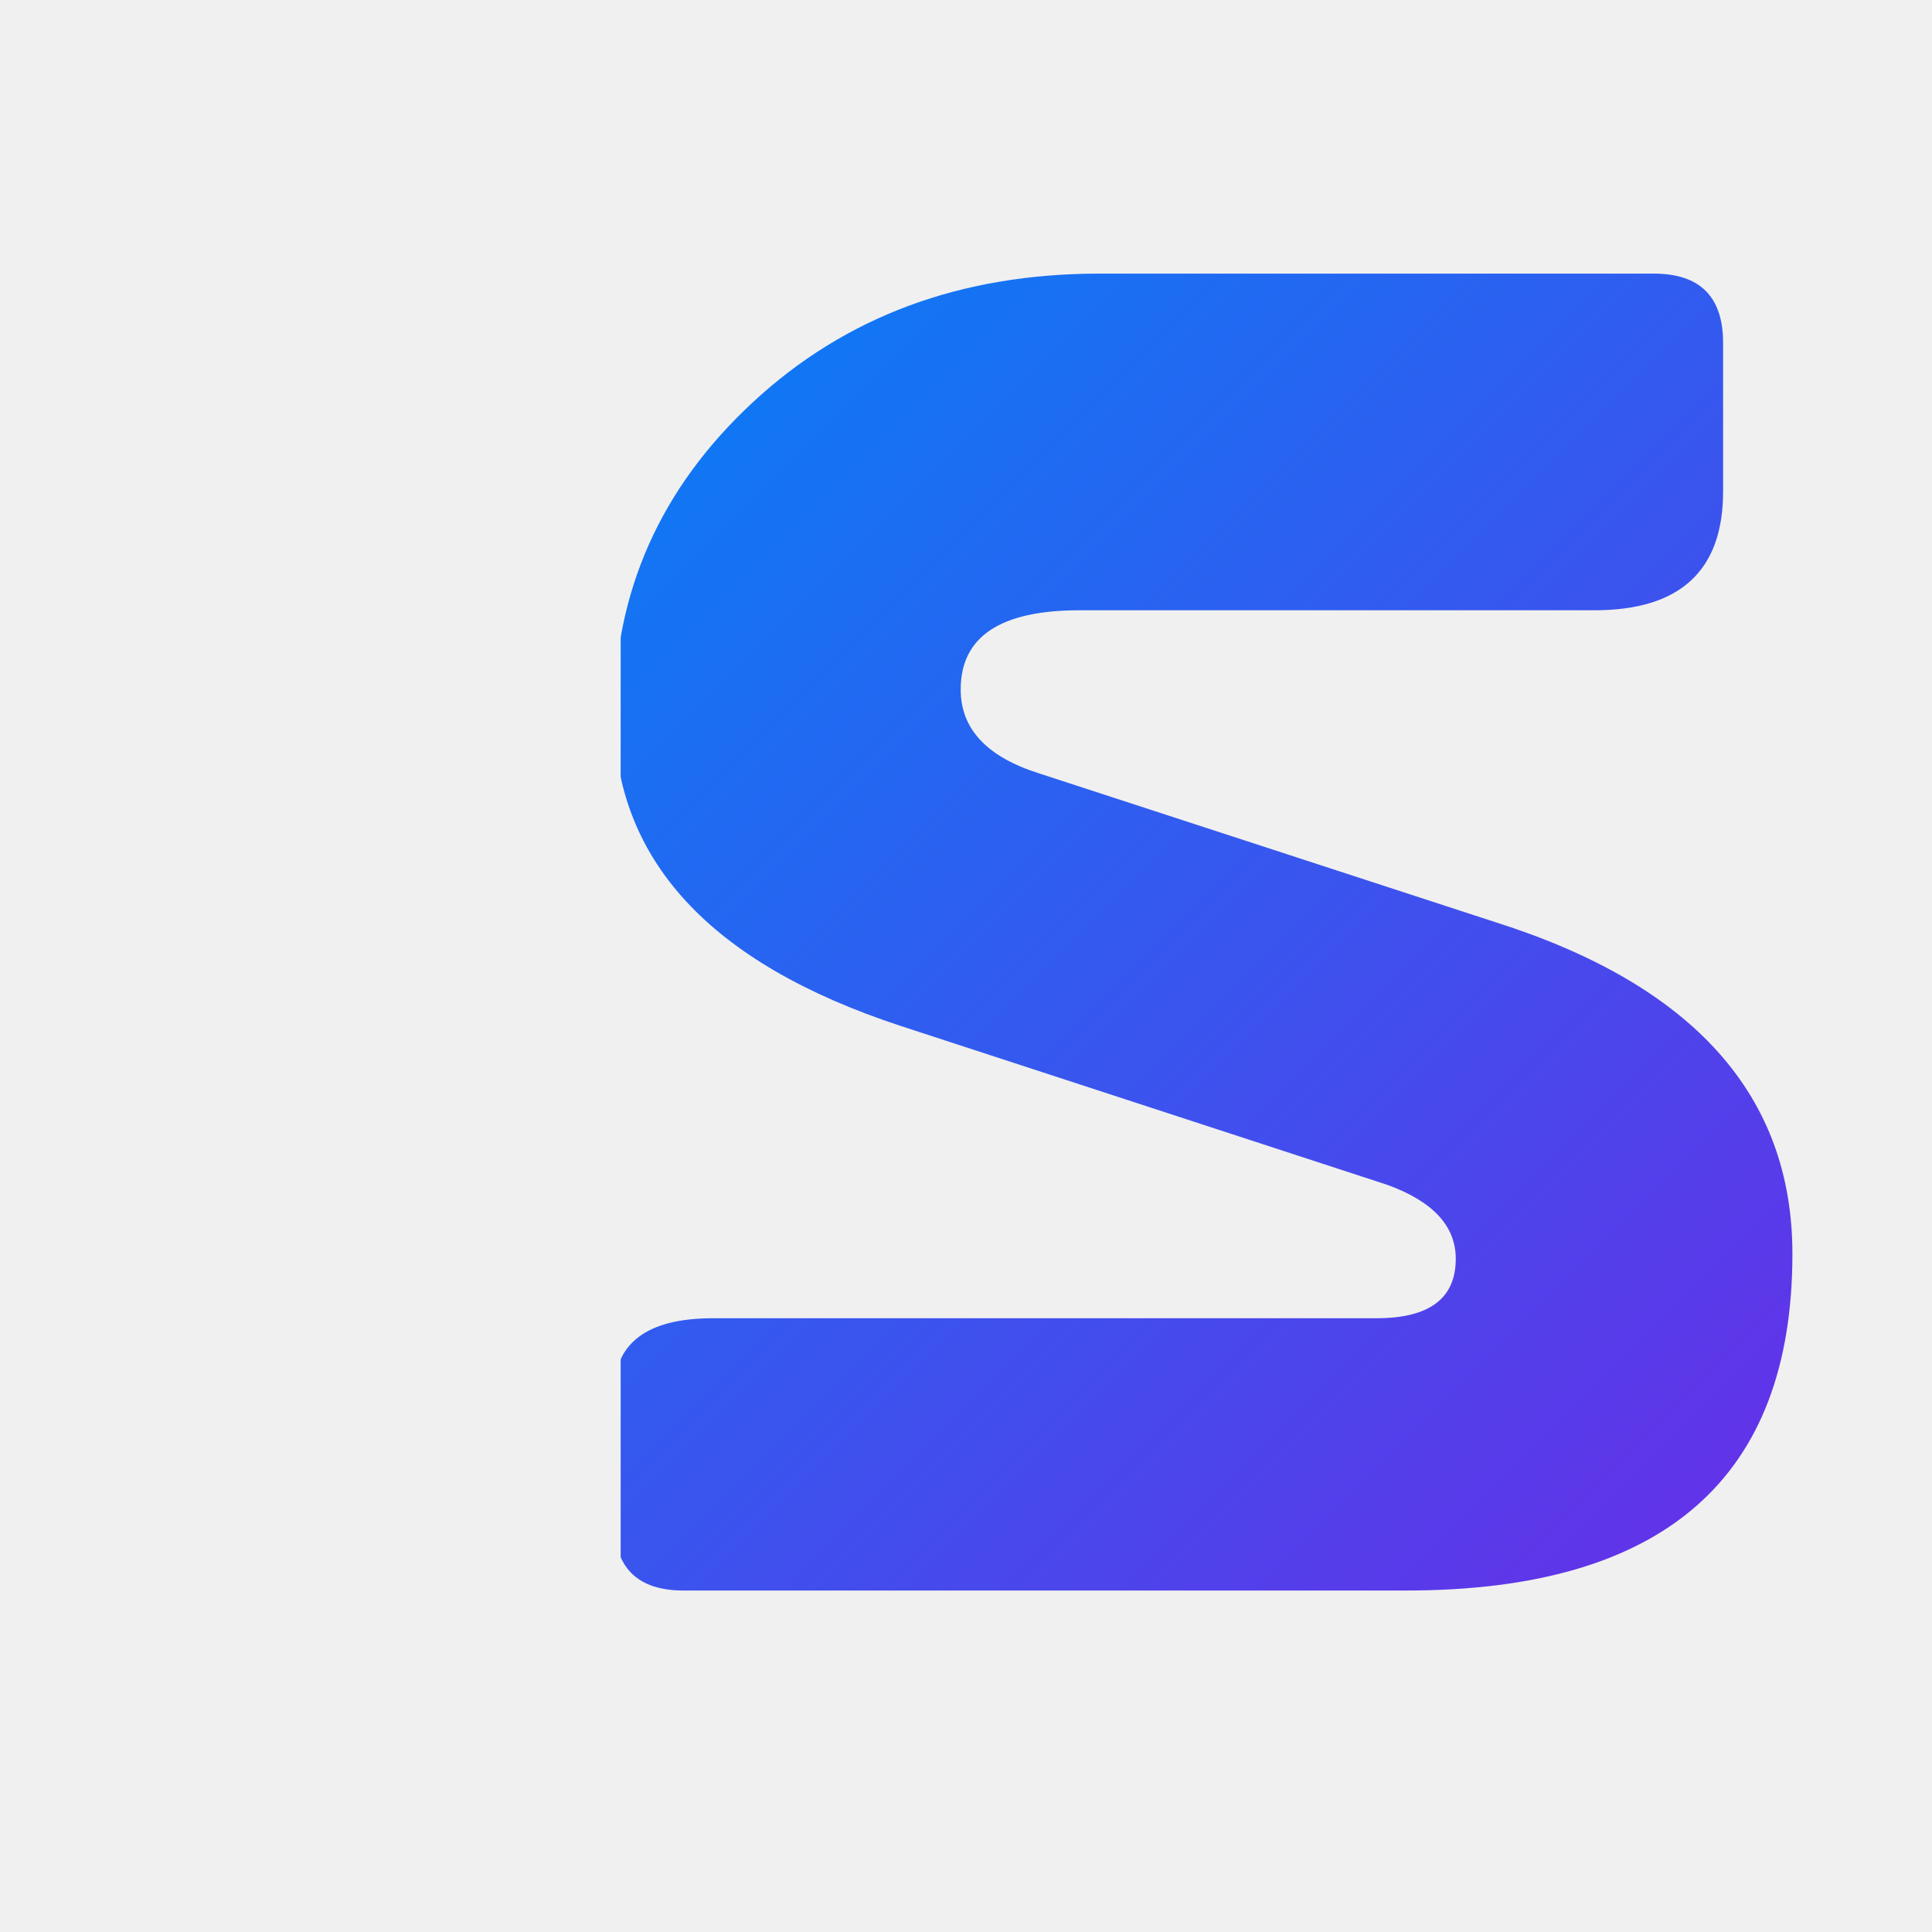
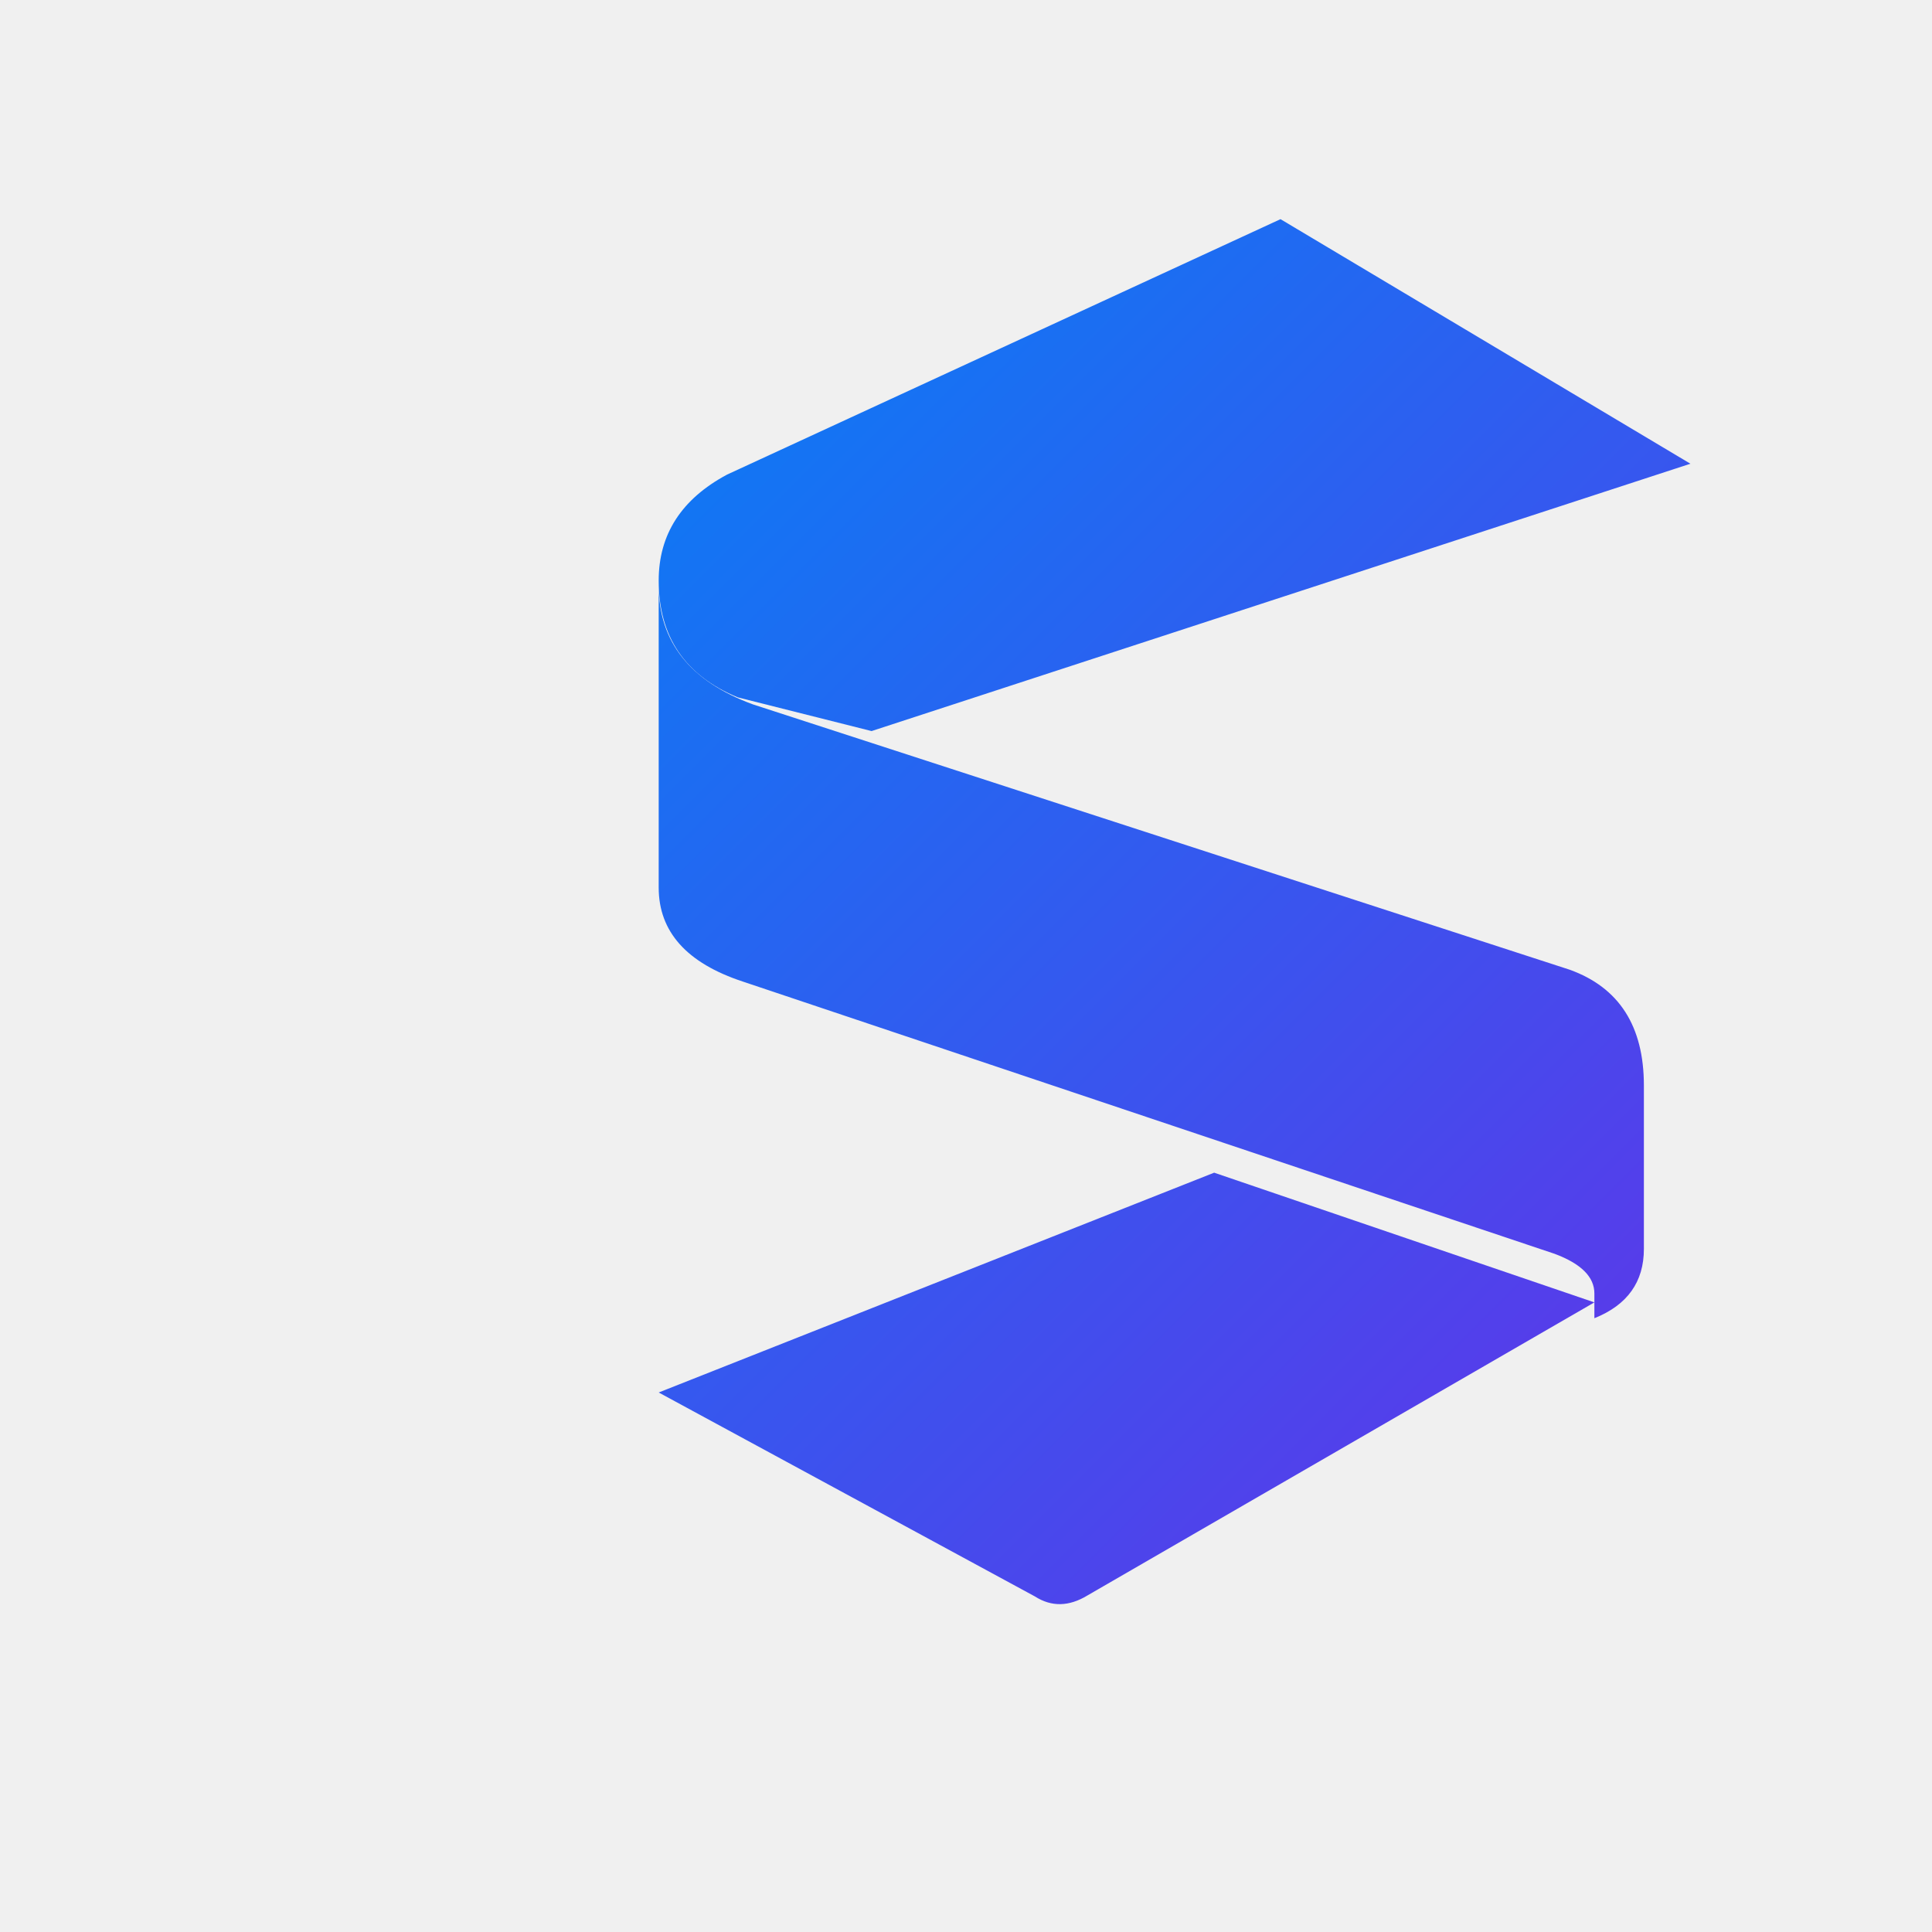
<svg xmlns="http://www.w3.org/2000/svg" width="64" height="64" viewBox="0 0 16 16">
  <defs>
    <linearGradient id="s" x1="2" y1="2" x2="14" y2="14" gradientUnits="userSpaceOnUse">
      <stop stop-color="#087EF5" />
      <stop offset="1" stop-color="#6530E8" />
    </linearGradient>
    <mask id="m" maskUnits="userSpaceOnUse" x="0" y="0" width="16" height="16">
      <rect width="16" height="16" fill="#fff" />
      <rect x="-15.43" y="-2.29" width="20.57" height="20.57" rx="4.57" fill="#000" />
    </mask>
  </defs>
  <g mask="url(#m)">
-     <path transform="translate(3.2 1.2) scale(.82)" fill="url(#s)" d="M7.2 1.3H12.8Q13.5 1.3 13.5 2V3.5Q13.5 4.7 12.2 4.7H7Q5.8 4.7 5.8 5.5Q5.8 6.1 6.6 6.35L11.2 7.85Q14.2 8.8 14.2 11.2Q14.2 14.6 10.3 14.6H3Q2.3 14.6 2.3 13.9V12.6Q2.3 11.85 3.3 11.85H10Q10.8 11.85 10.8 11.25Q10.8 10.75 10.1 10.5L5.2 8.9Q2.3 7.95 2.3 5.75Q2.3 3.9 3.7 2.6Q5.1 1.3 7.2 1.3Z" />
+     <g transform="translate(3.2 1.2) scale(.82)" fill="url(#s)">
+       <path d="M9.03 .75L13.17 3.22L4.9 5.92L3.55 5.58Q2.75 5.25 2.75 4.4Q2.75 3.7 3.44 3.33Z" />
+       <path d="M2.75 4.45Q2.75 5.3 3.7 5.65L11.95 8.33Q12.7 8.6 12.7 9.5V11.15Q12.7 11.65 12.2 11.85V11.6Q12.2 11.35 11.8 11.2L3.6 8.45Q2.75 8.17 2.75 7.5Z" />
+       <path d="M2.75 12.6L8.36 10.38L12.2 11.69L7.08 14.65Q6.8 14.82 6.55 14.66Z" />
+     </g>
  </g>
</svg>
